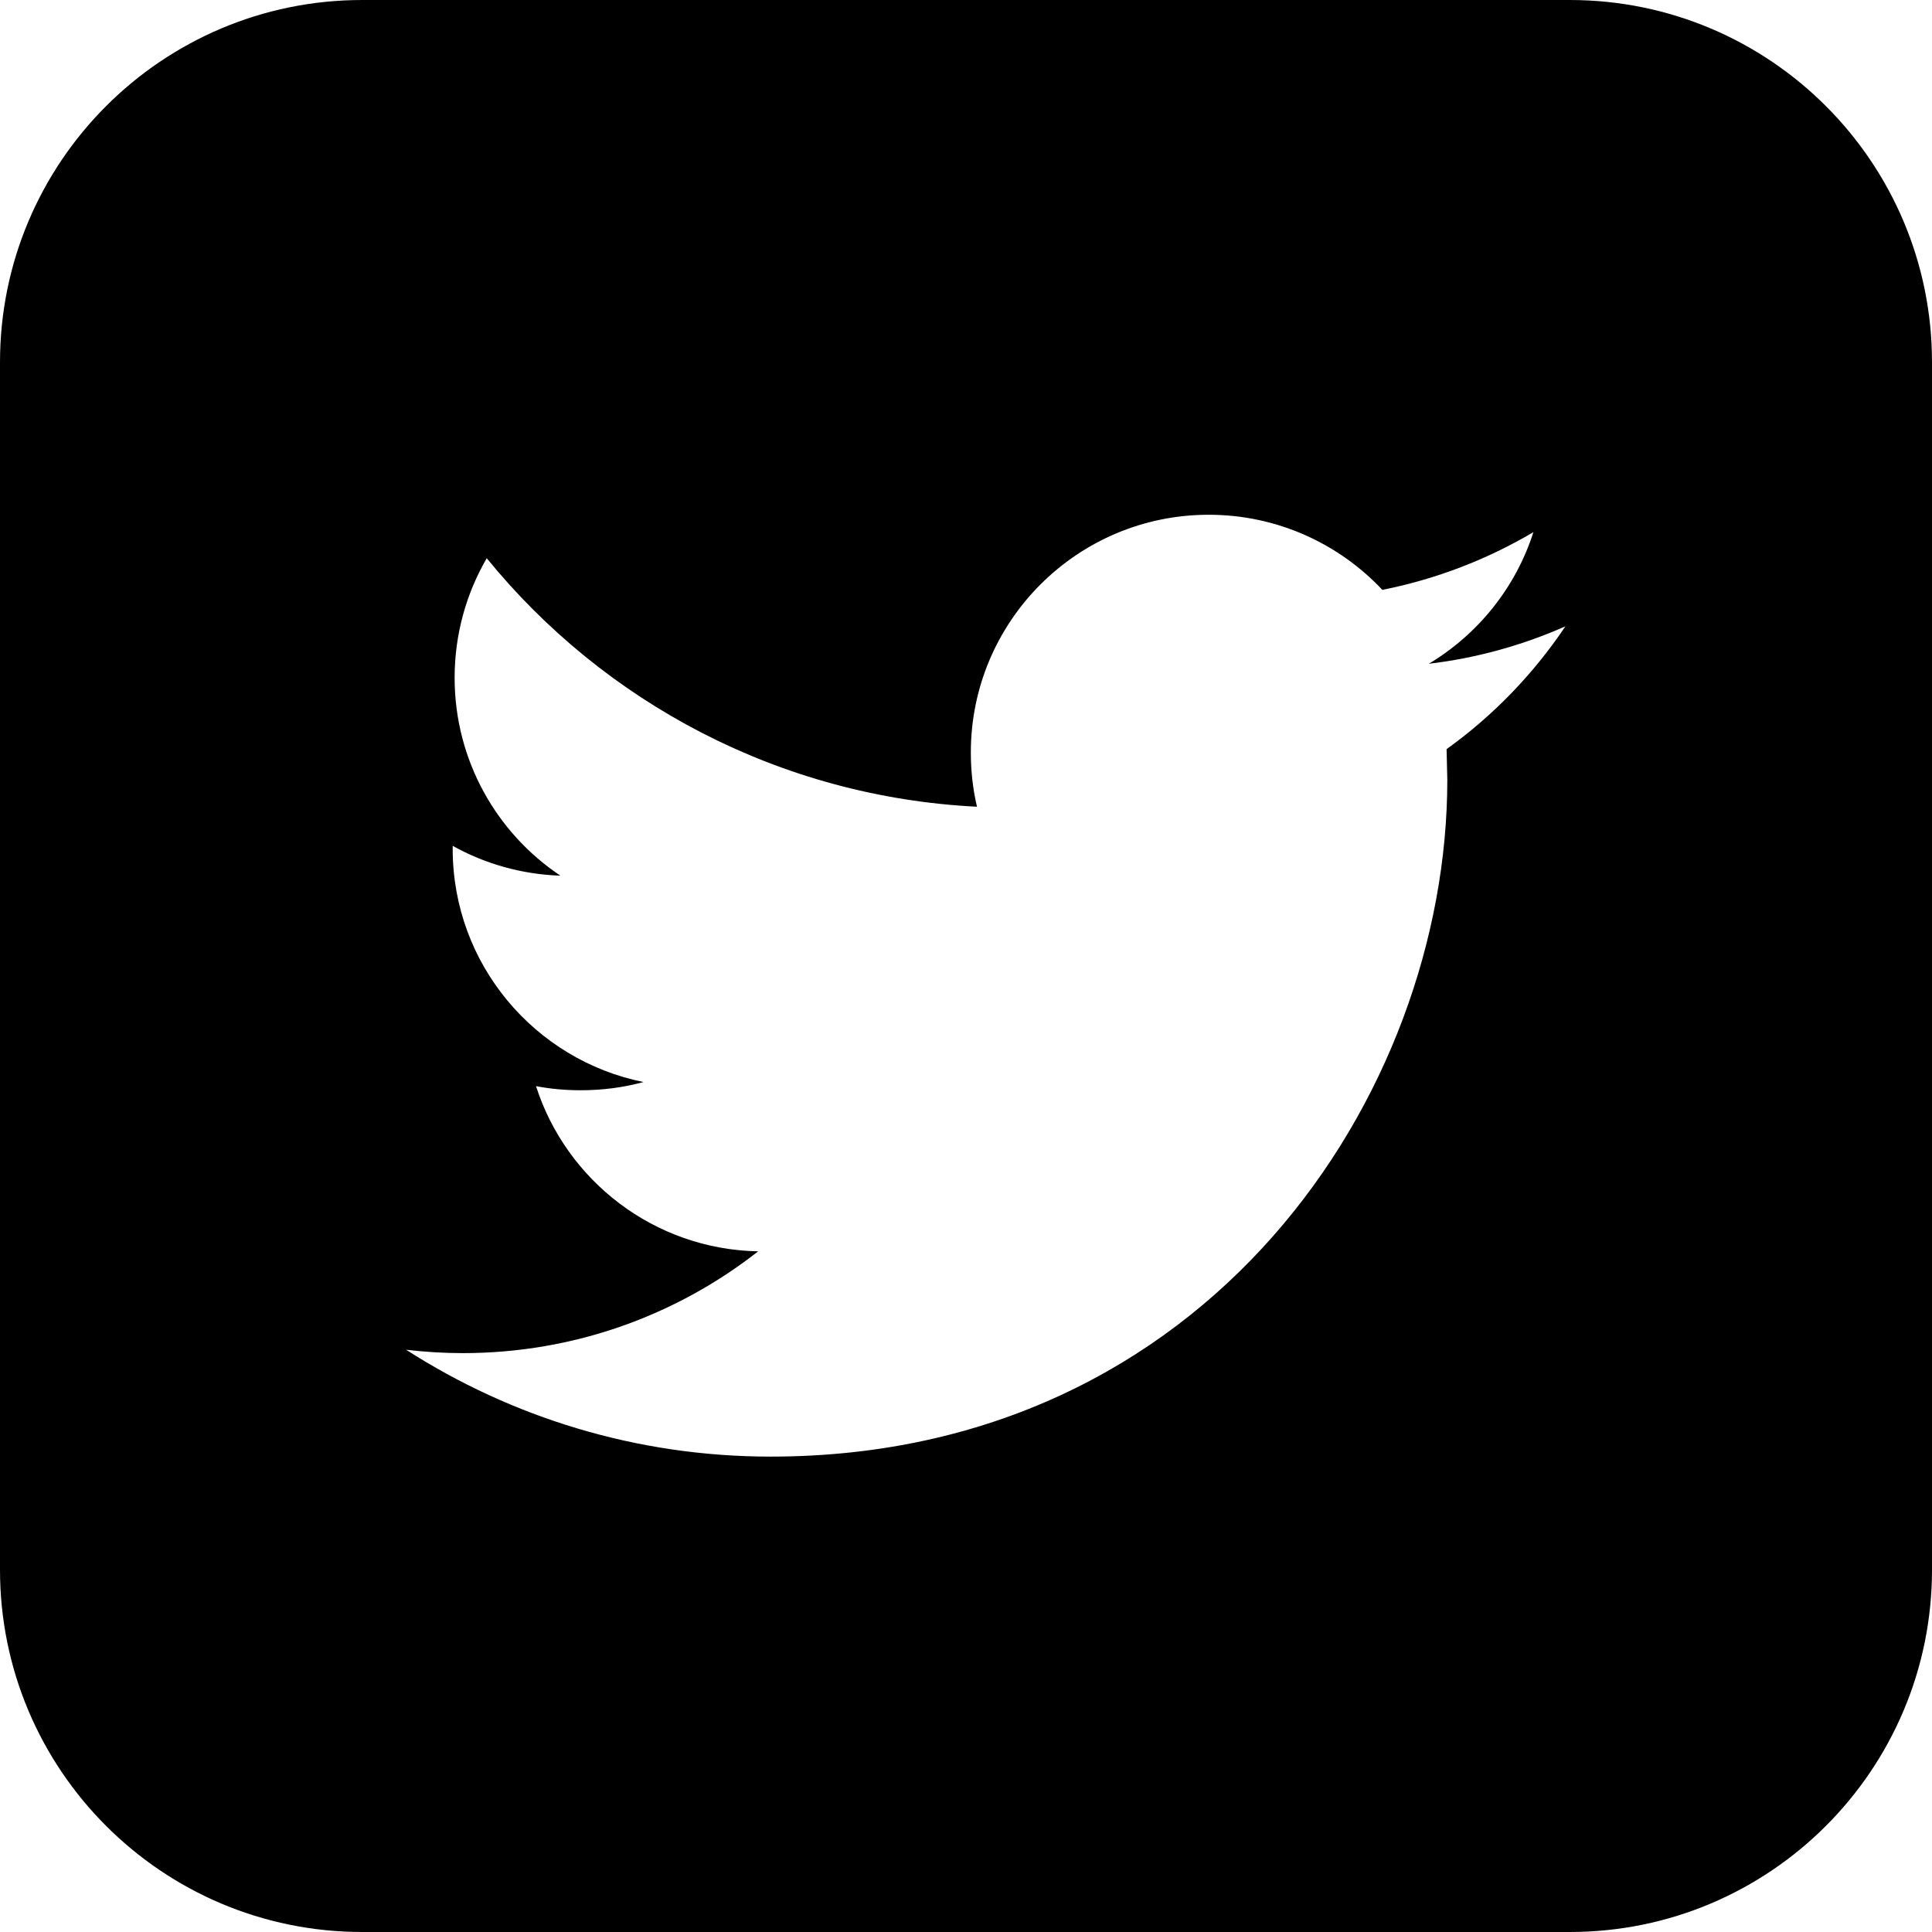
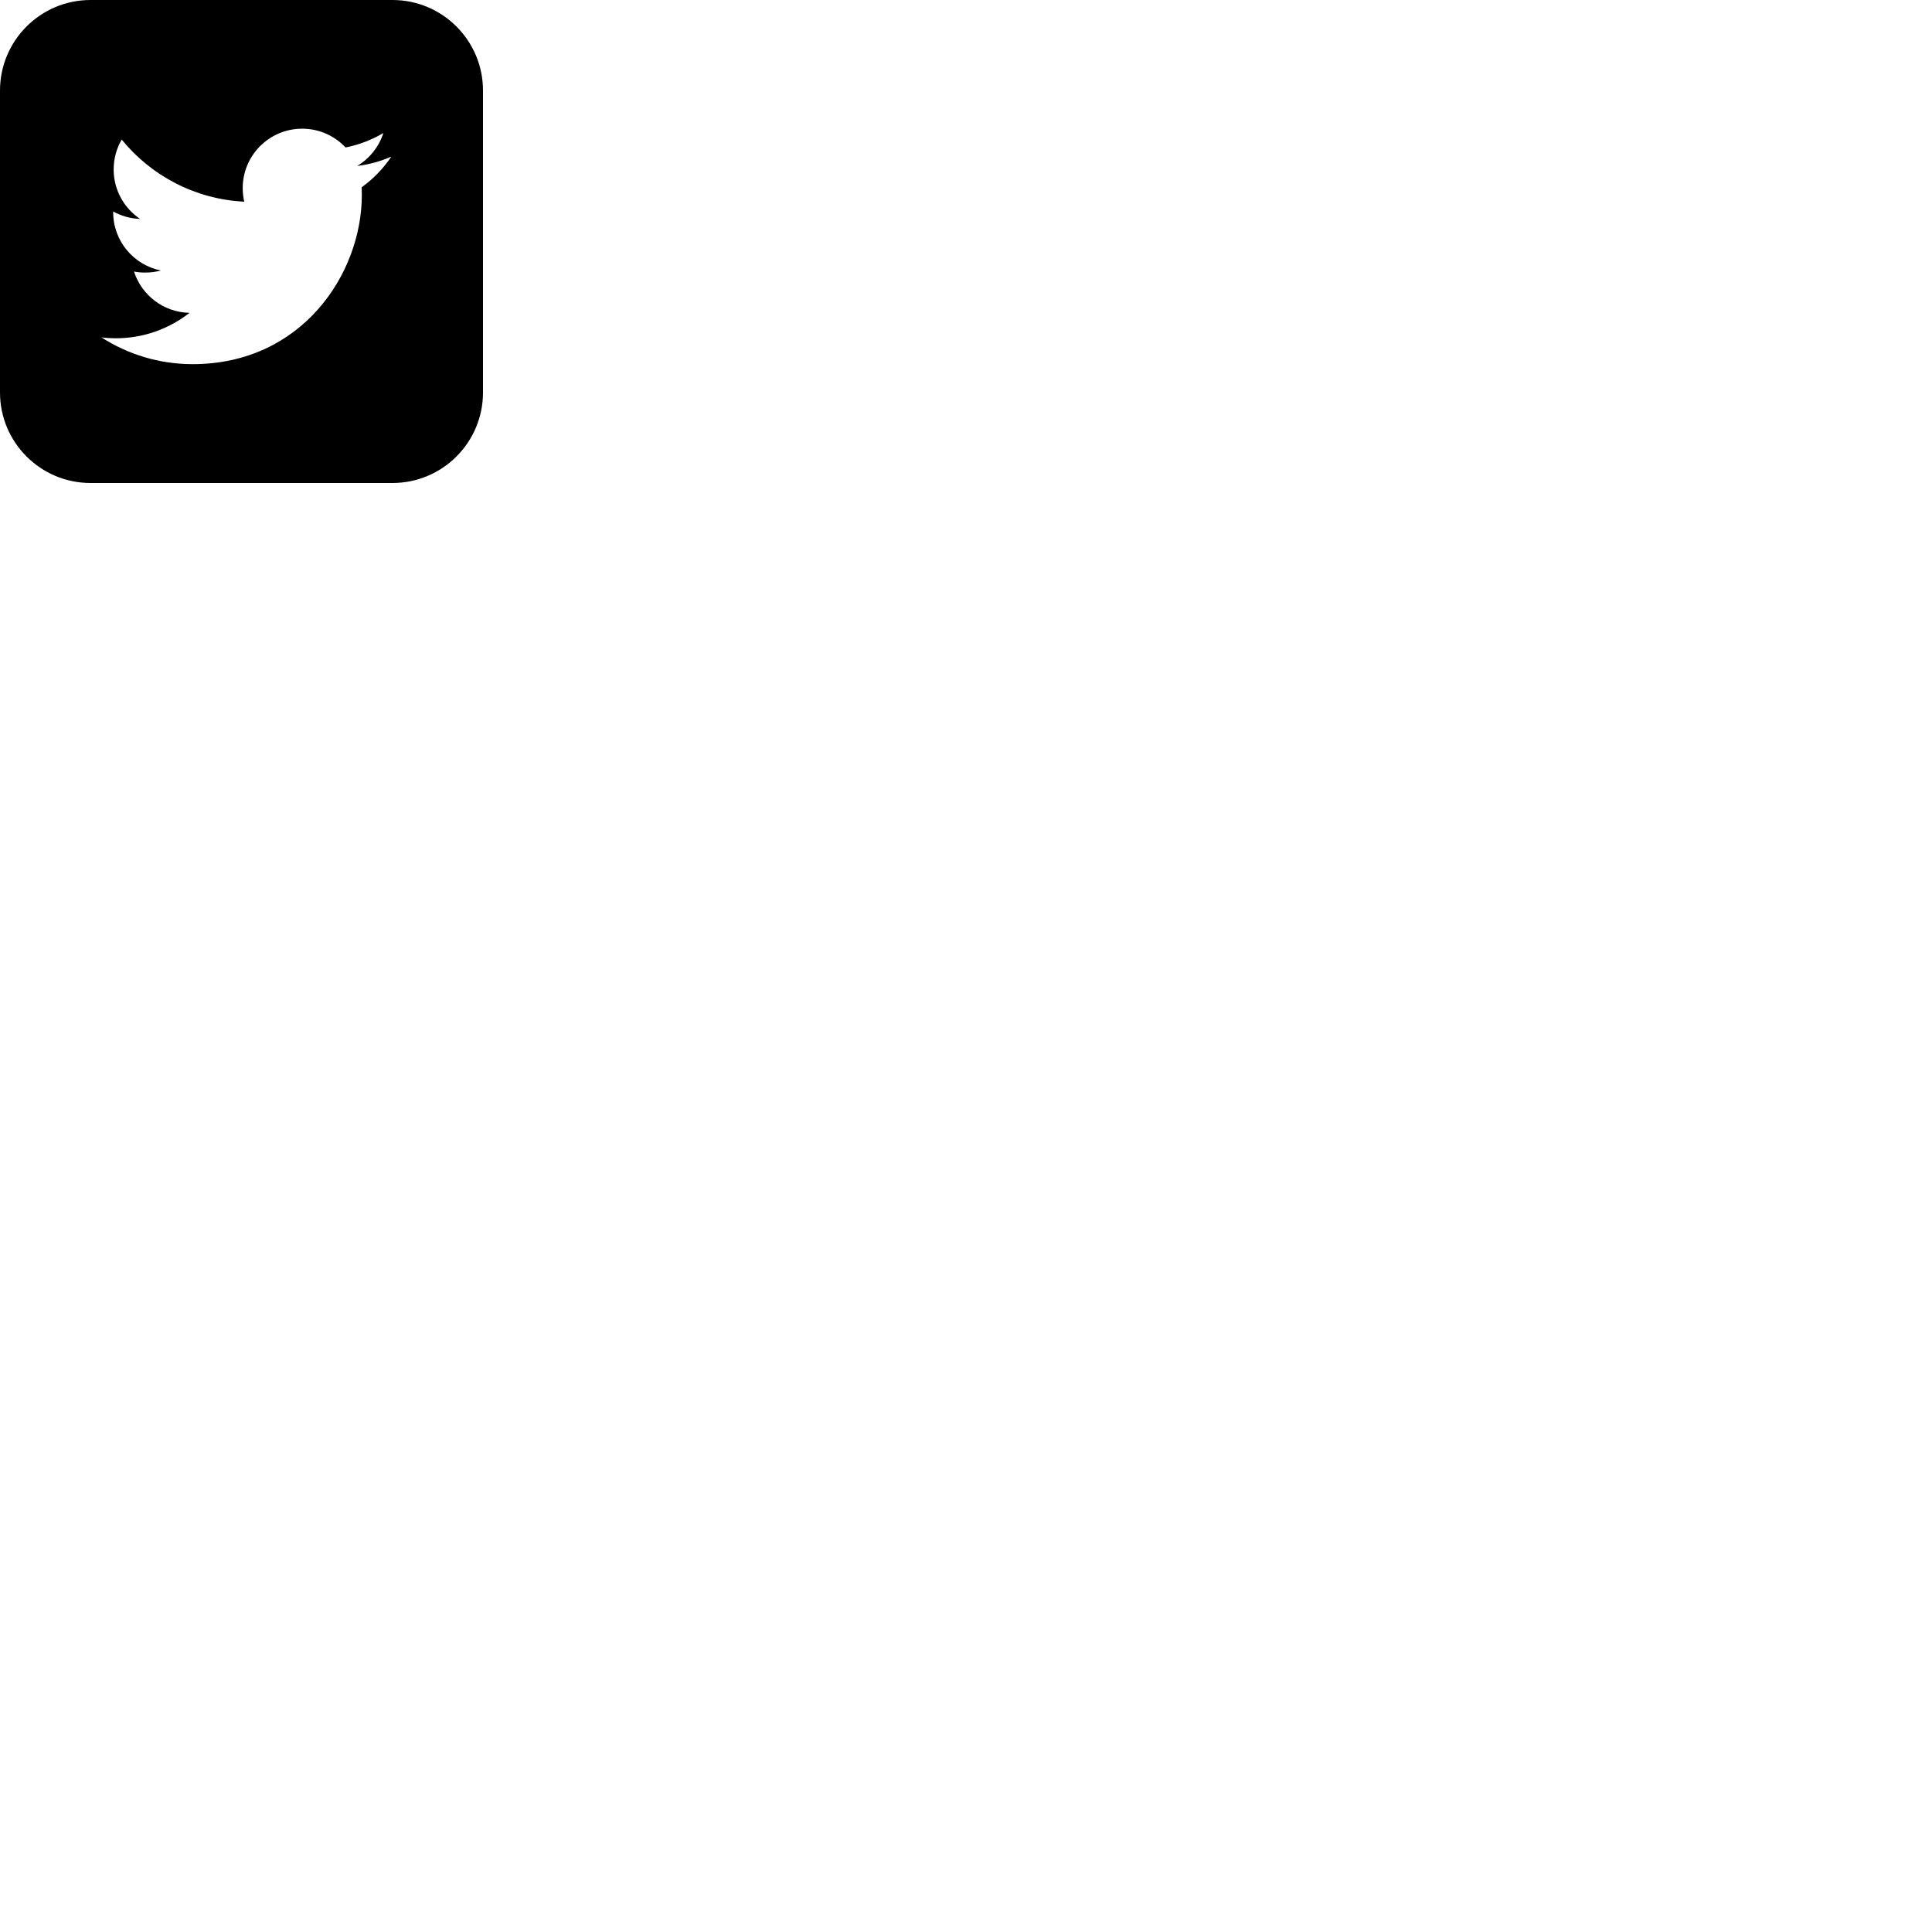
- <svg xmlns="http://www.w3.org/2000/svg" version="1.1" id="Capa_1" x="0px" y="0px" width="16px" height="16px" viewBox="0 0 16 16" enable-background="new 0 0 16 16" xml:space="preserve">
+ <svg xmlns="http://www.w3.org/2000/svg" version="1.1" id="Capa_1" x="0px" y="0px" width="64px" height="64px" viewBox="0 0 64 64" enable-background="new 0 0 64 64" xml:space="preserve">
  <path d="M13,0H3C1.343,0,0,1.343,0,3v10c0,1.657,1.343,3,3,3h10c1.657,0,3-1.343,3-3V3C16,1.343,14.657,0,13,0z M11.98,6.204  l0.006,0.255c0,2.604-1.981,5.604-5.604,5.604c-1.112,0-2.147-0.326-3.019-0.885c0.154,0.018,0.311,0.028,0.47,0.028  c0.923,0,1.772-0.315,2.446-0.843c-0.862-0.016-1.589-0.586-1.84-1.368C4.56,9.018,4.682,9.029,4.81,9.029  c0.18,0,0.354-0.023,0.519-0.068c-0.901-0.182-1.58-0.977-1.58-1.931V7.005c0.266,0.148,0.569,0.236,0.892,0.247  C4.113,6.899,3.765,6.296,3.765,5.613c0-0.361,0.097-0.699,0.266-0.99c0.971,1.192,2.423,1.976,4.06,2.058  C8.057,6.537,8.04,6.386,8.04,6.232c0-1.087,0.882-1.969,1.97-1.969c0.566,0,1.078,0.239,1.438,0.622  c0.448-0.089,0.87-0.253,1.251-0.478c-0.147,0.46-0.459,0.846-0.866,1.09c0.397-0.047,0.778-0.154,1.131-0.31  C12.7,5.581,12.365,5.928,11.98,6.204z" />
</svg>
